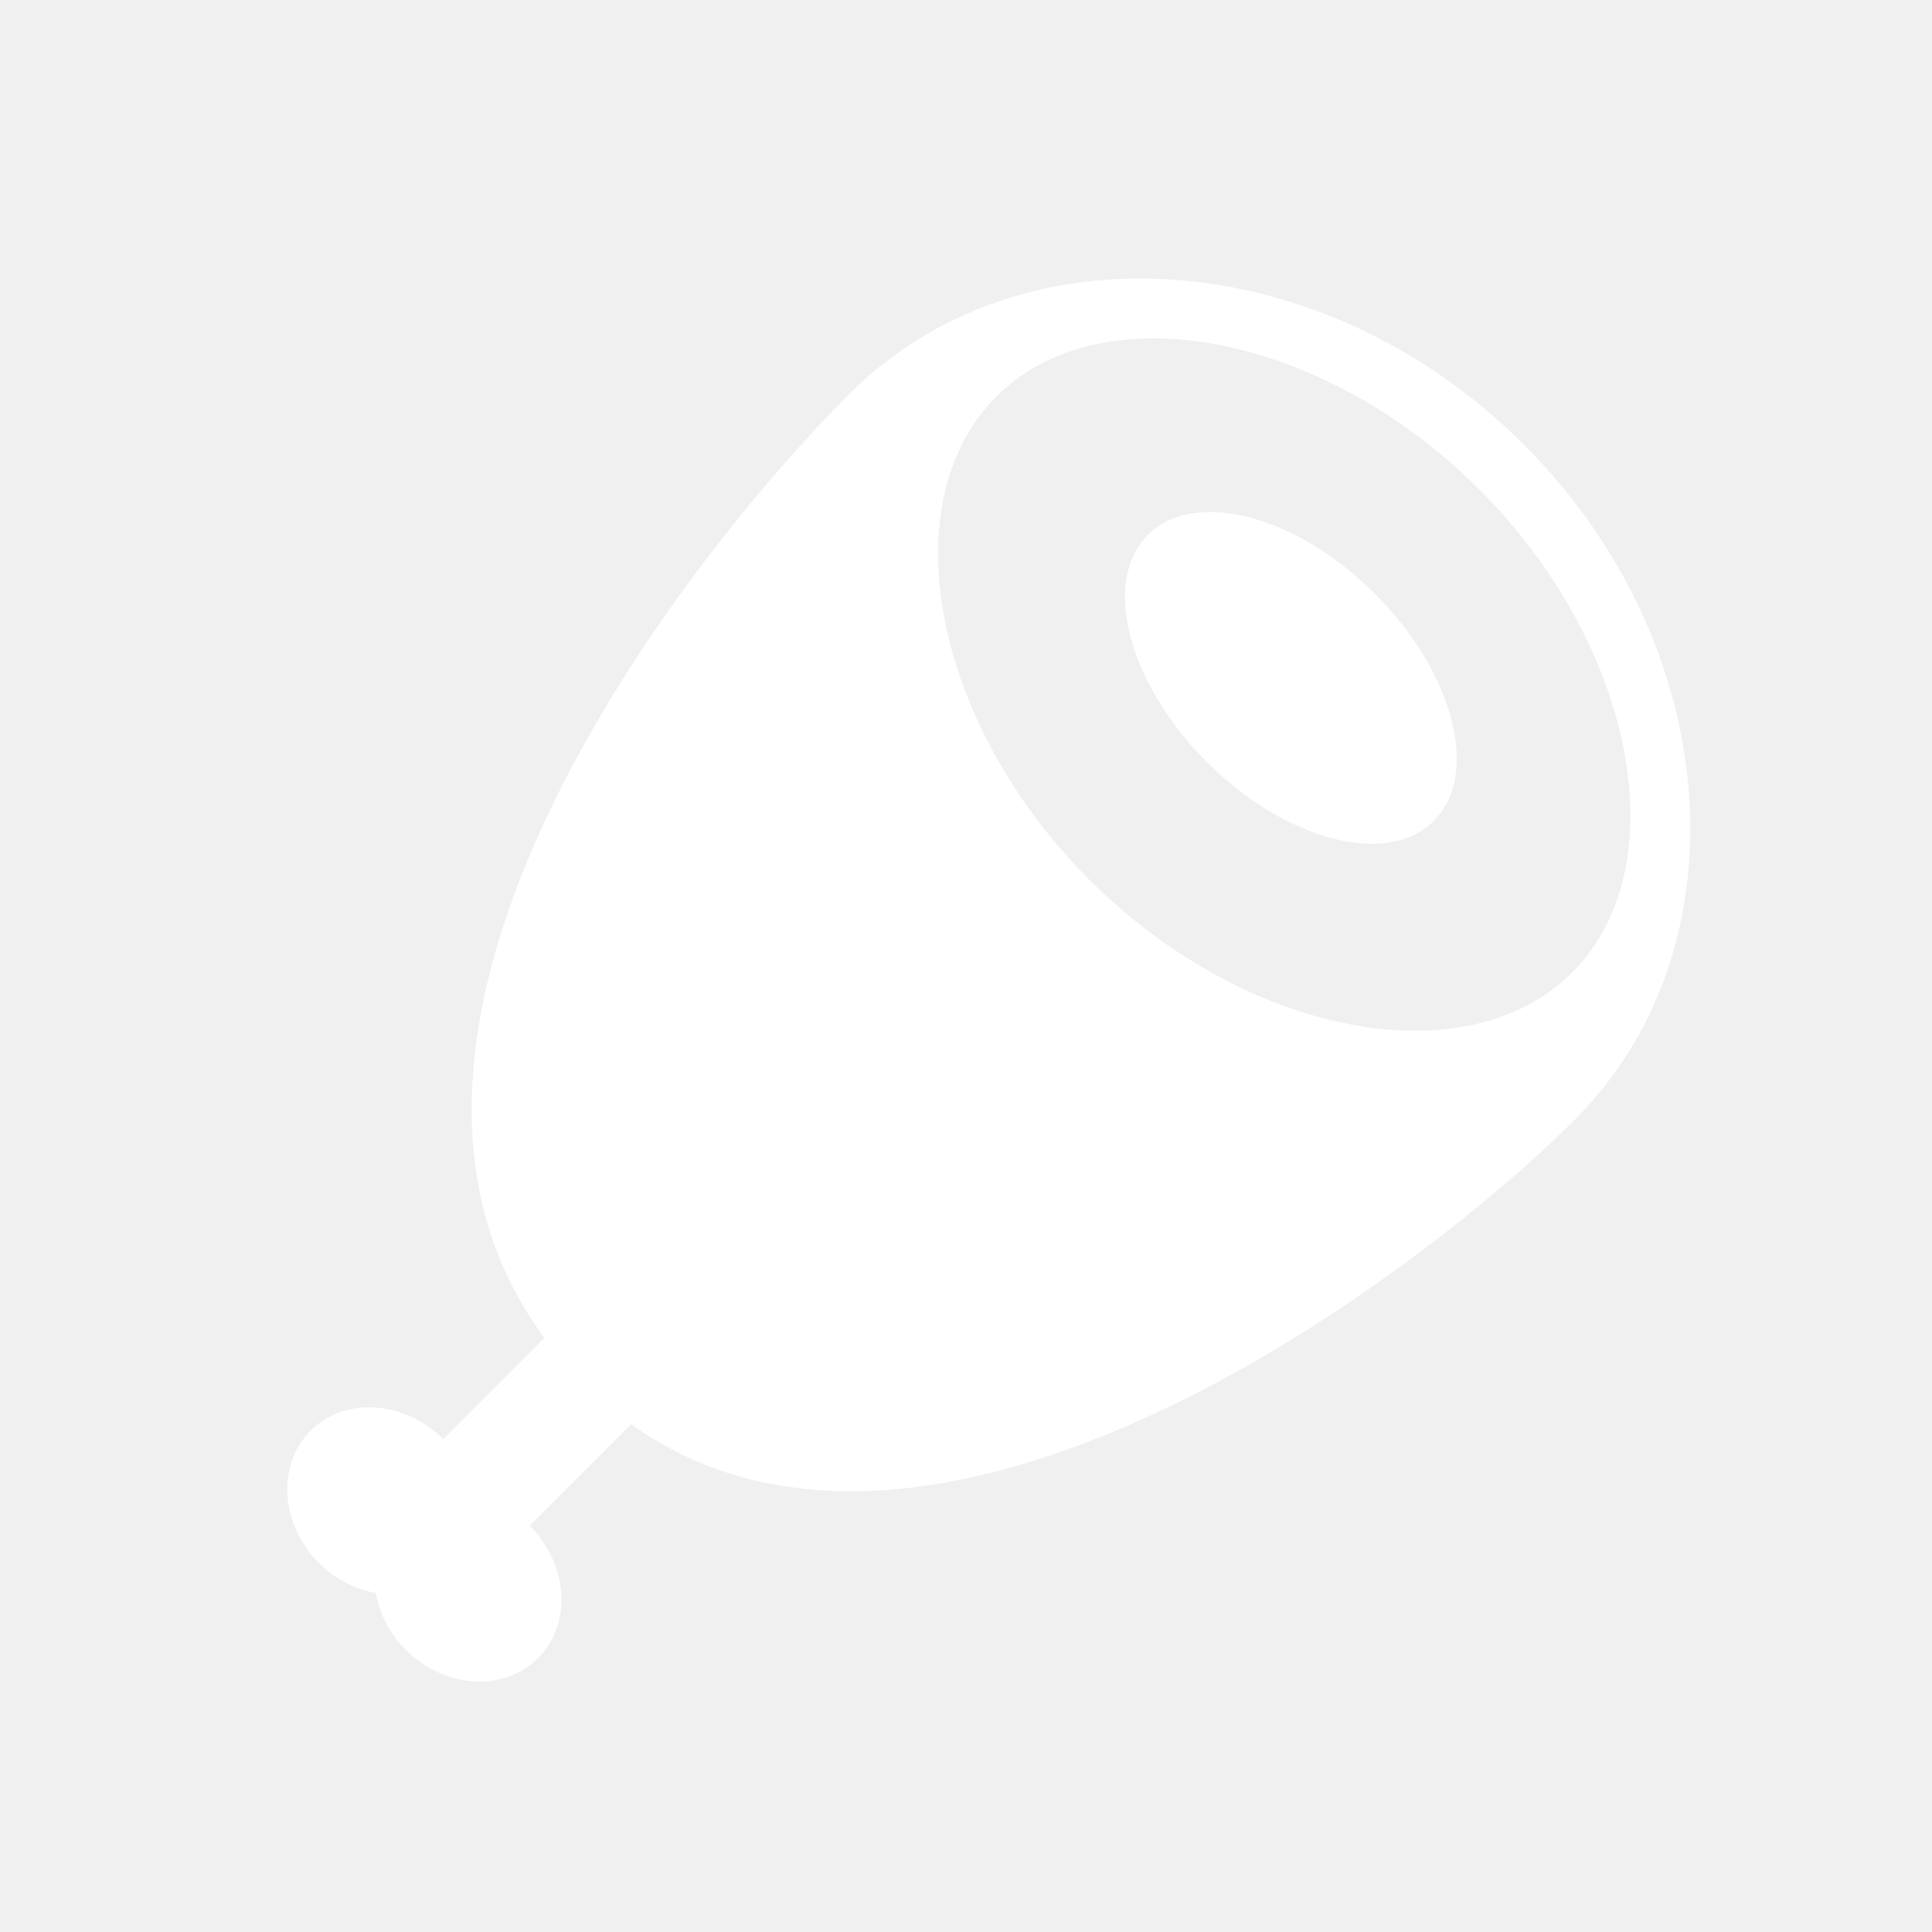
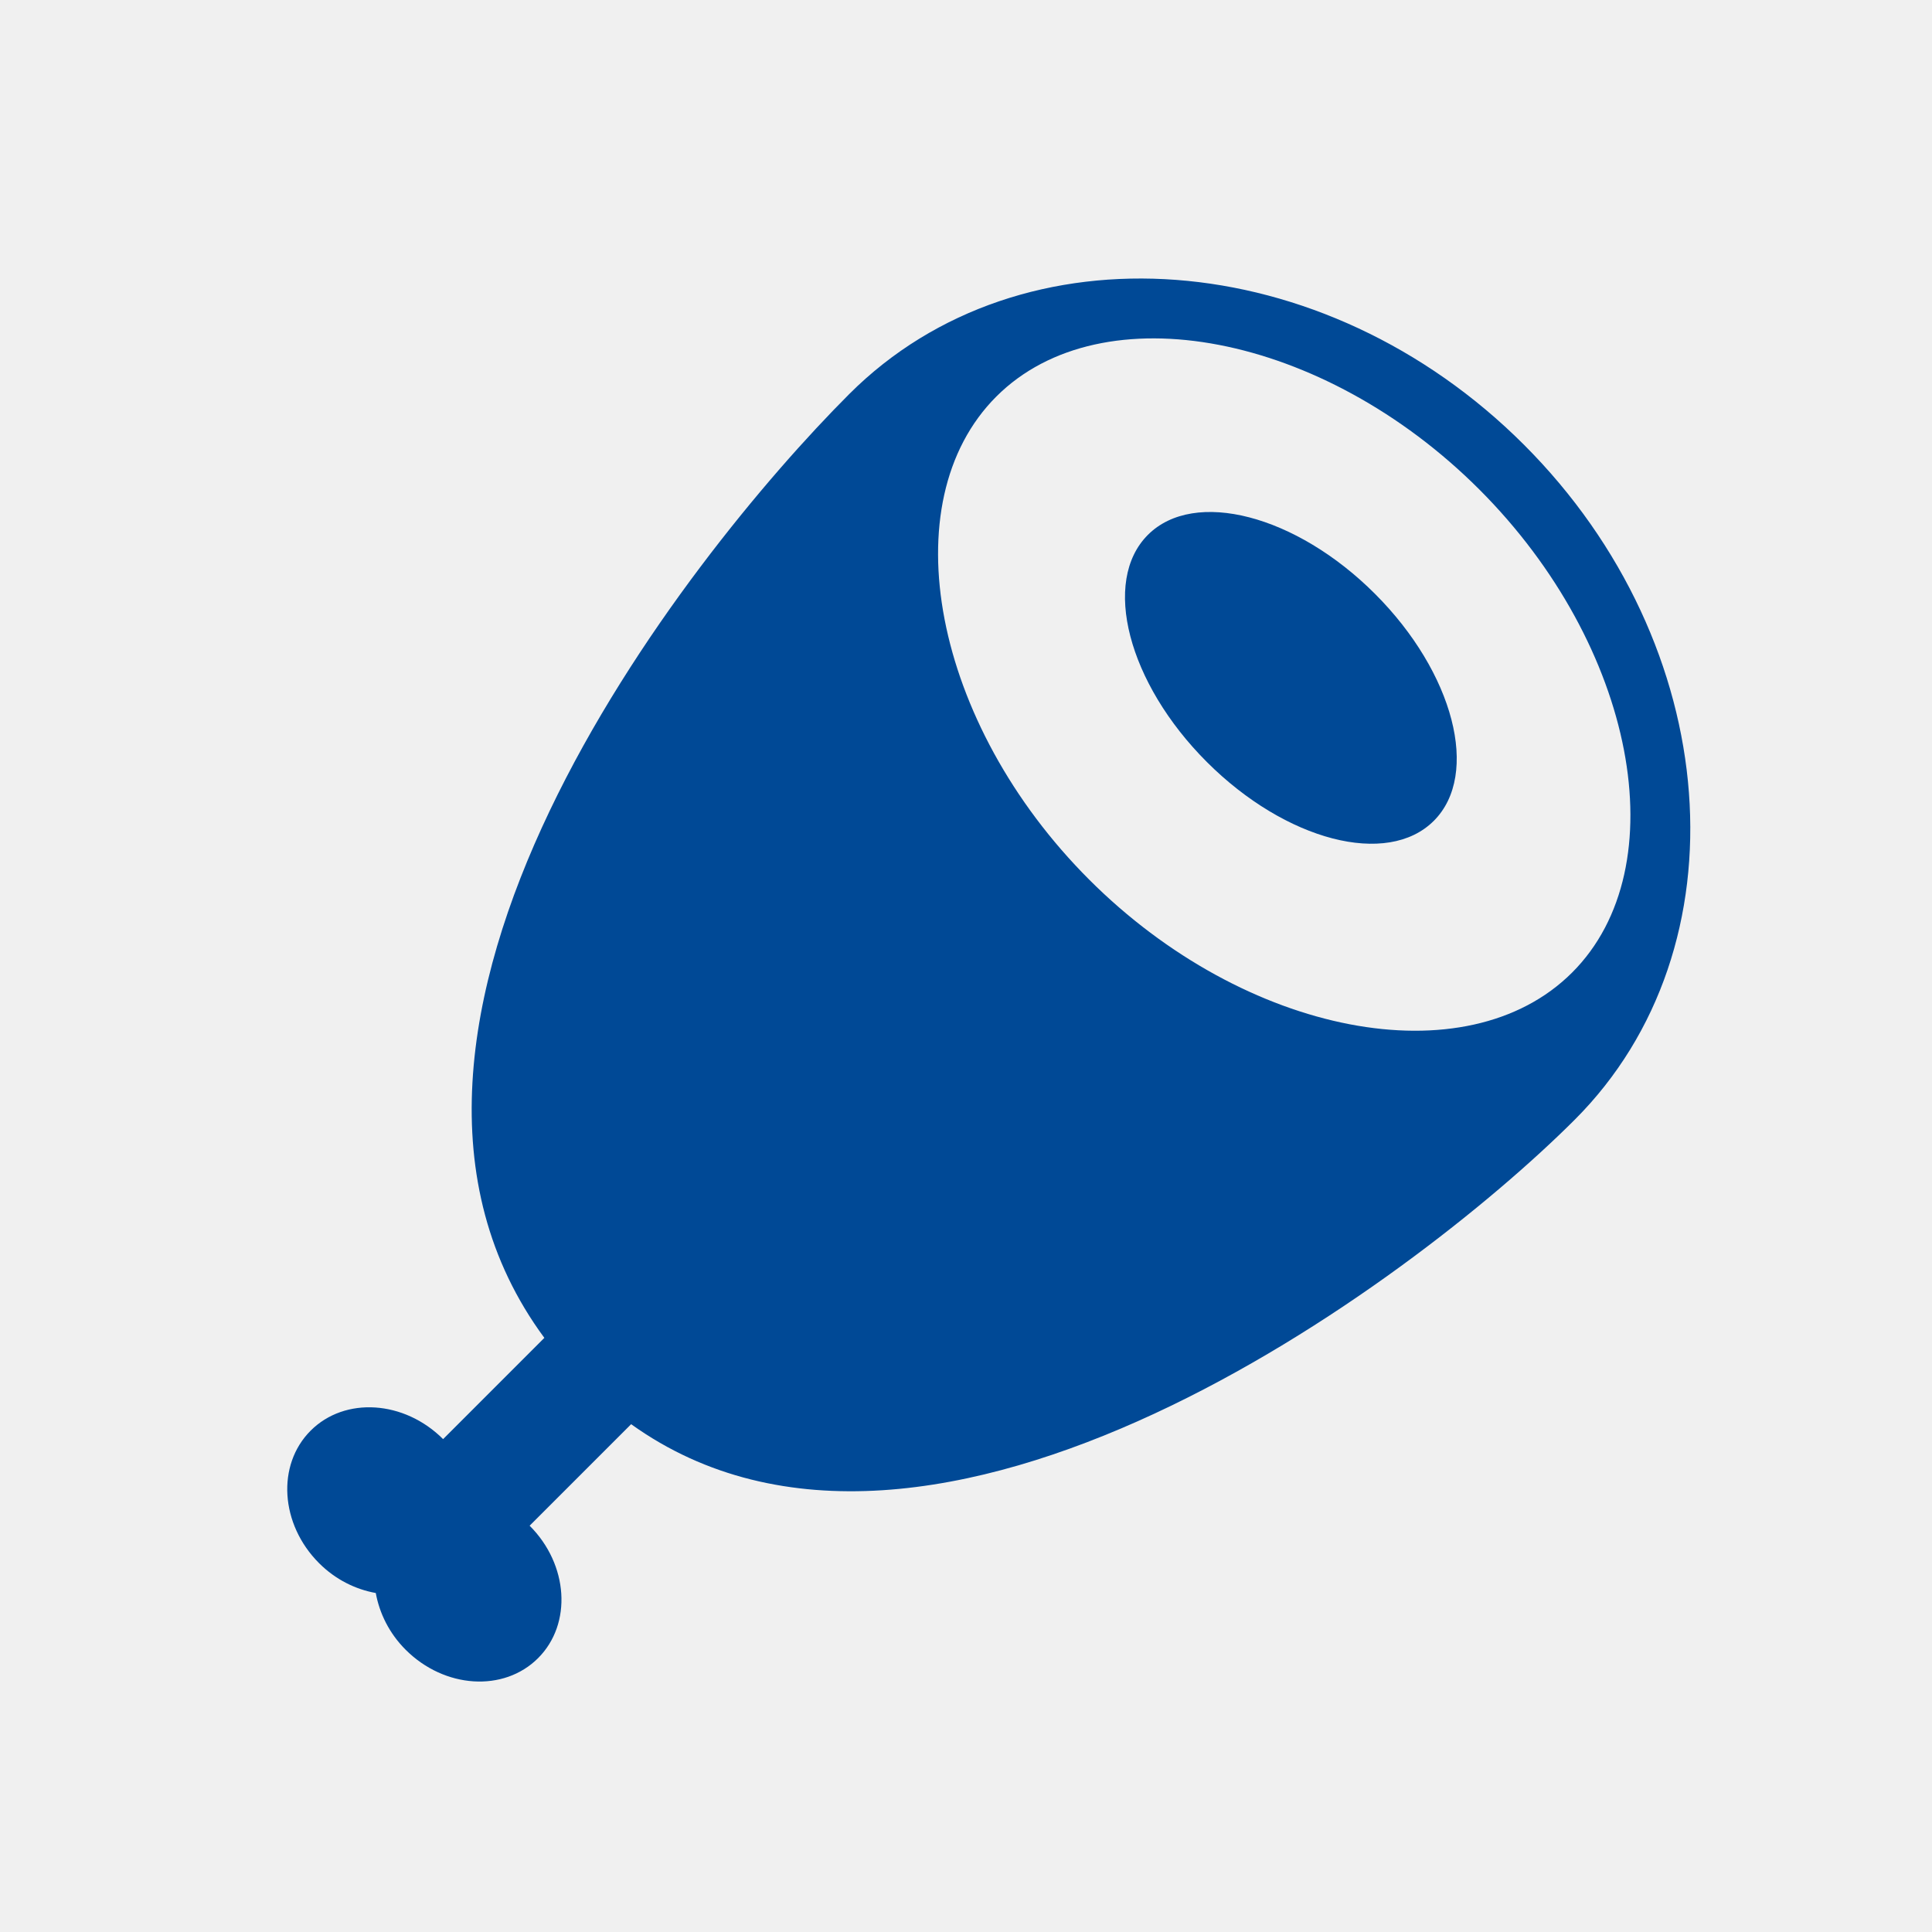
<svg xmlns="http://www.w3.org/2000/svg" version="1.1" id="Layer_1" x="0px" y="0px" width="100px" height="100px" viewBox="0 0 100 100" enable-background="new 0 0 100 100" xml:space="preserve">
  <g>
-     <path fill="#FFFFFF" d="M81.511,57.953c8.907-8.907,7.724-24.578-2.629-34.931C68.528,12.668,52.863,11.49,43.956,20.397   c-8.469,8.469-27.624,32.791-15.78,48.851l-5.241,5.241c-2.011-2.011-5.084-2.21-6.856-0.439c-1.774,1.774-1.575,4.848,0.436,6.859   c0.853,0.853,1.889,1.357,2.935,1.545c0.191,1.049,0.696,2.086,1.545,2.935c2.012,2.012,5.083,2.209,6.857,0.435   c1.771-1.771,1.574-4.842-0.438-6.854l5.254-5.254C48.191,84.842,73.061,66.403,81.511,57.953z M51.568,20.527   c5.469-5.469,16.923-3.27,25.001,4.808c8.082,8.082,10.277,19.532,4.807,25.001c-5.473,5.473-16.919,3.274-25.001-4.808   C48.298,37.45,46.095,26,51.568,20.527z" />
-     <path fill="#FFFFFF" d="M74.215,42.485c2.403-2.403,1.039-7.663-3.047-11.749c-4.084-4.084-9.351-5.454-11.754-3.051   c-2.404,2.404-1.033,7.67,3.051,11.754C66.552,43.525,71.811,44.89,74.215,42.485z" />
+     <path fill="#004996" d="M81.511,57.953c8.907-8.907,7.724-24.578-2.629-34.931C68.528,12.668,52.863,11.49,43.956,20.397   c-8.469,8.469-27.624,32.791-15.78,48.851l-5.241,5.241c-2.011-2.011-5.084-2.21-6.856-0.439c-1.774,1.774-1.575,4.848,0.436,6.859   c0.853,0.853,1.889,1.357,2.935,1.545c0.191,1.049,0.696,2.086,1.545,2.935c2.012,2.012,5.083,2.209,6.857,0.435   c1.771-1.771,1.574-4.842-0.438-6.854l5.254-5.254C48.191,84.842,73.061,66.403,81.511,57.953z M51.568,20.527   c5.469-5.469,16.923-3.27,25.001,4.808c8.082,8.082,10.277,19.532,4.807,25.001c-5.473,5.473-16.919,3.274-25.001-4.808   C48.298,37.45,46.095,26,51.568,20.527z" />
+     <path fill="#004996" d="M74.215,42.485c2.403-2.403,1.039-7.663-3.047-11.749c-4.084-4.084-9.351-5.454-11.754-3.051   c-2.404,2.404-1.033,7.67,3.051,11.754C66.552,43.525,71.811,44.89,74.215,42.485z" />
  </g>
</svg>
